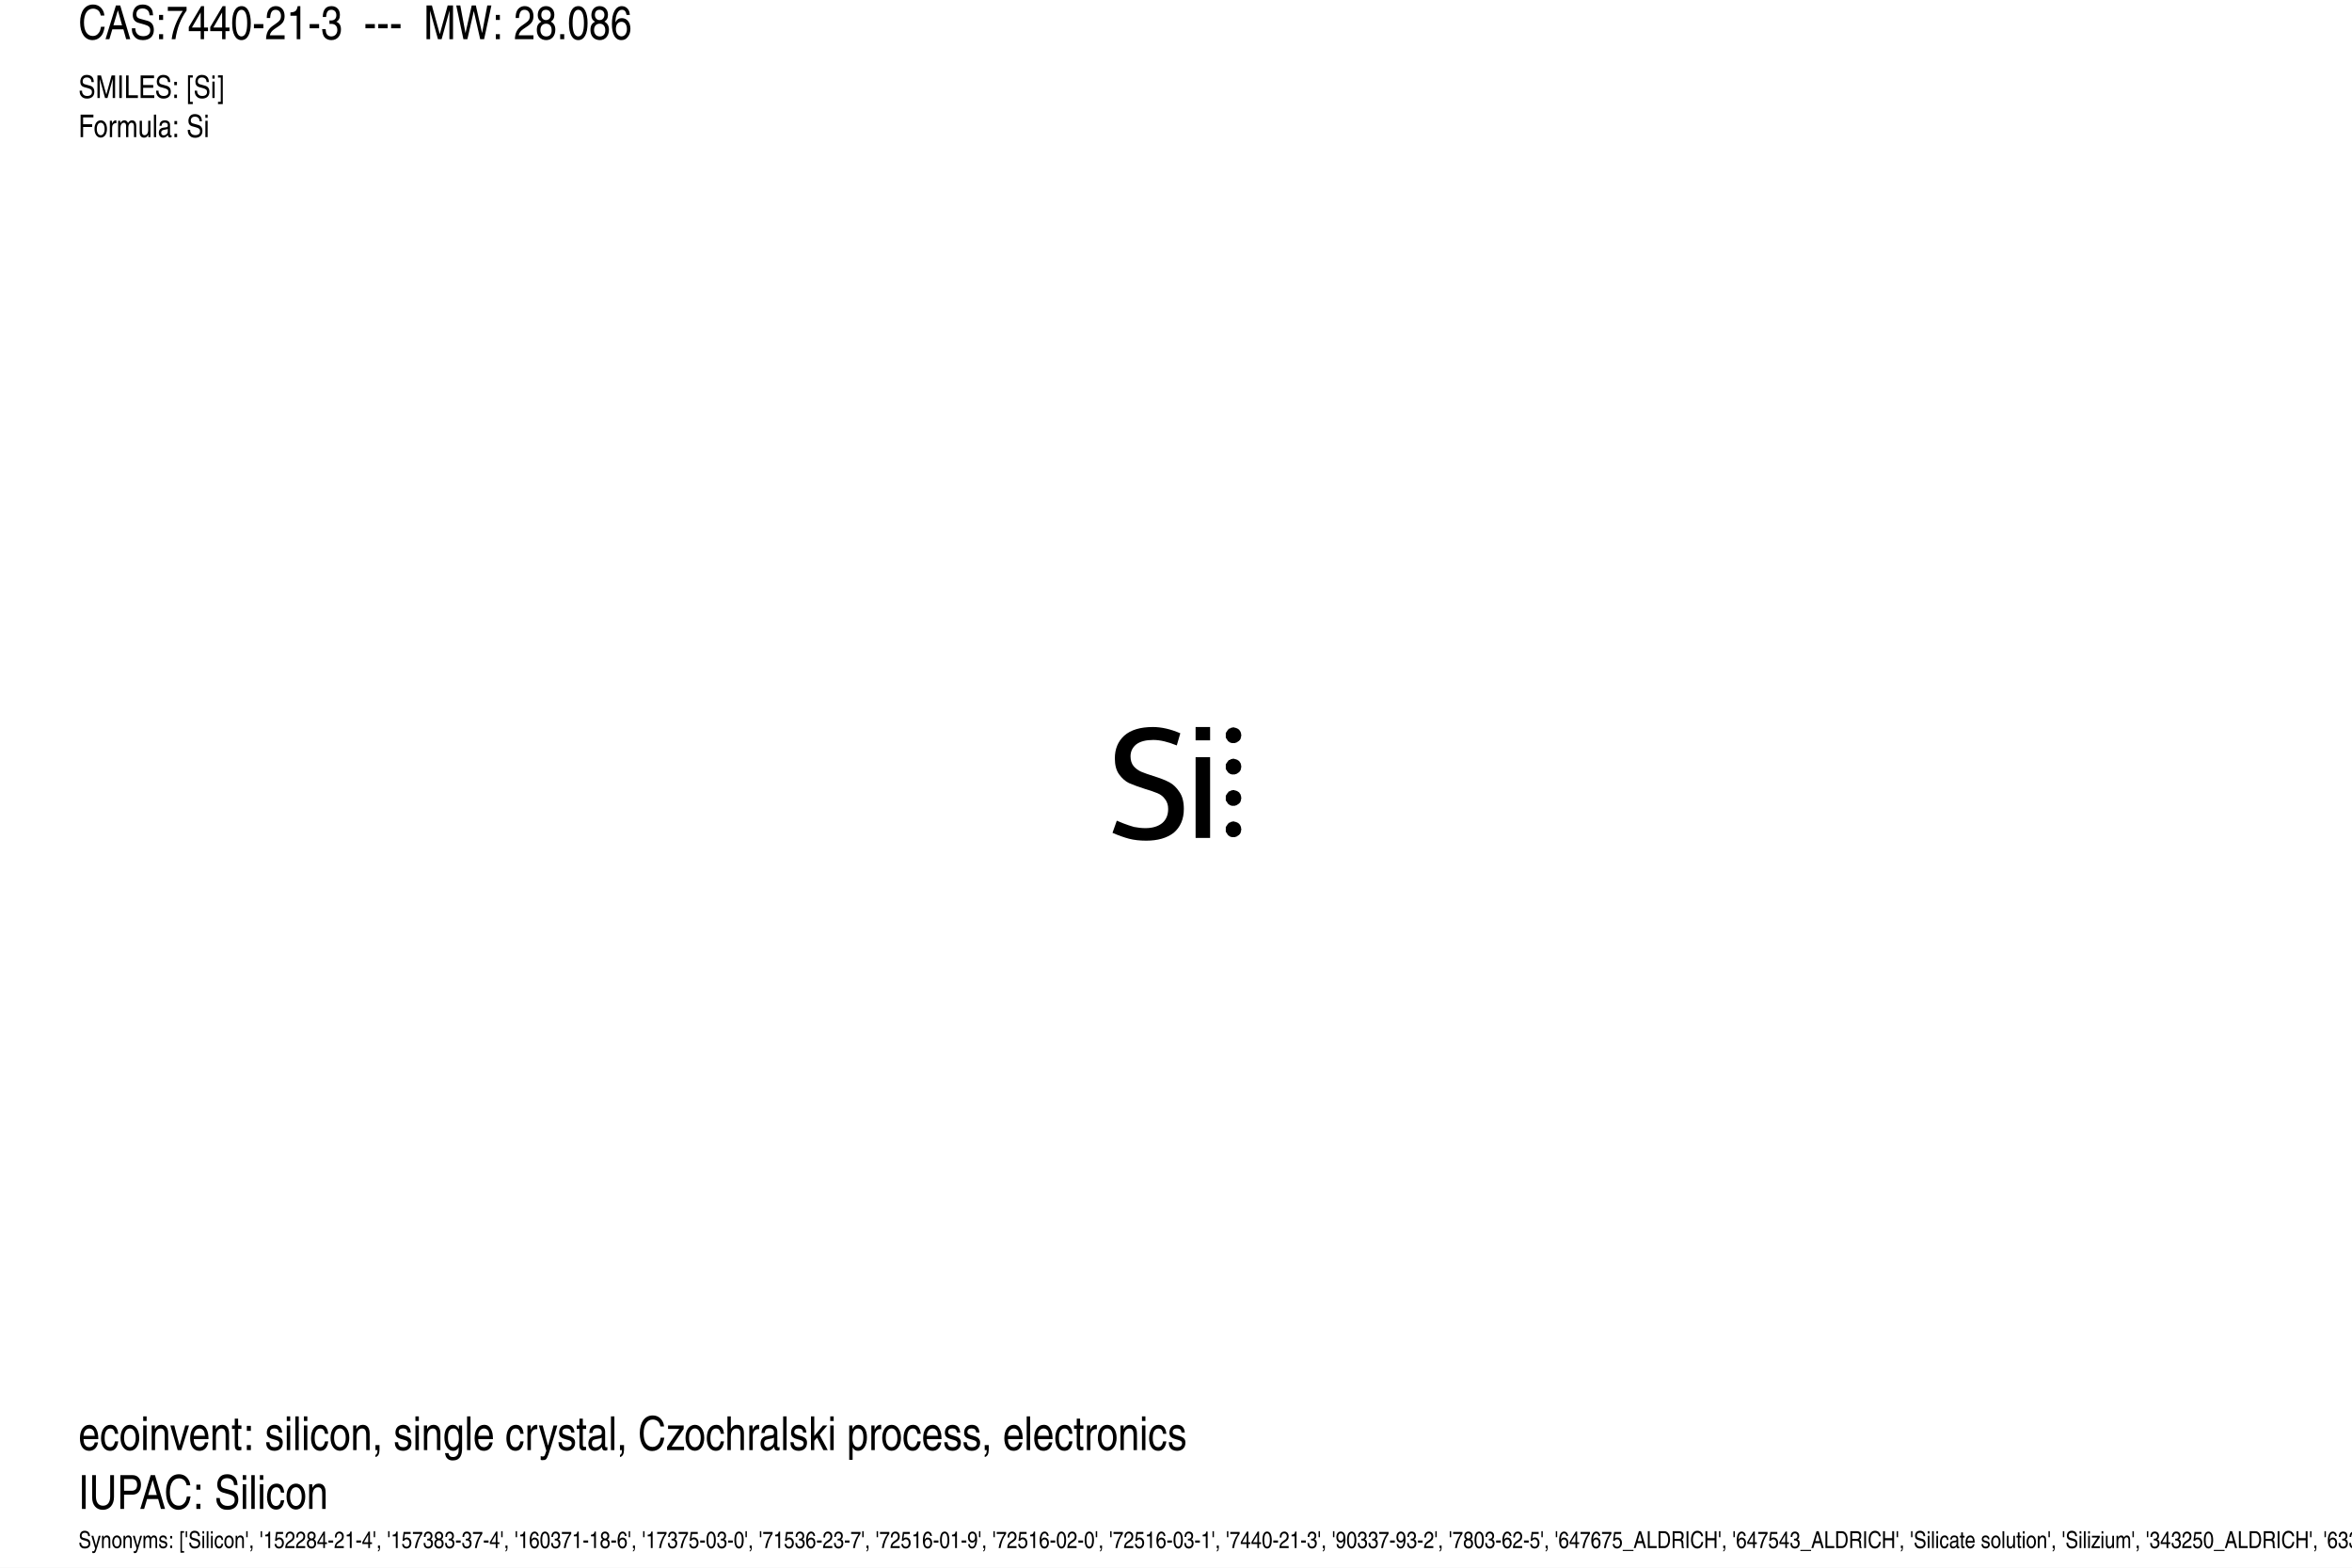
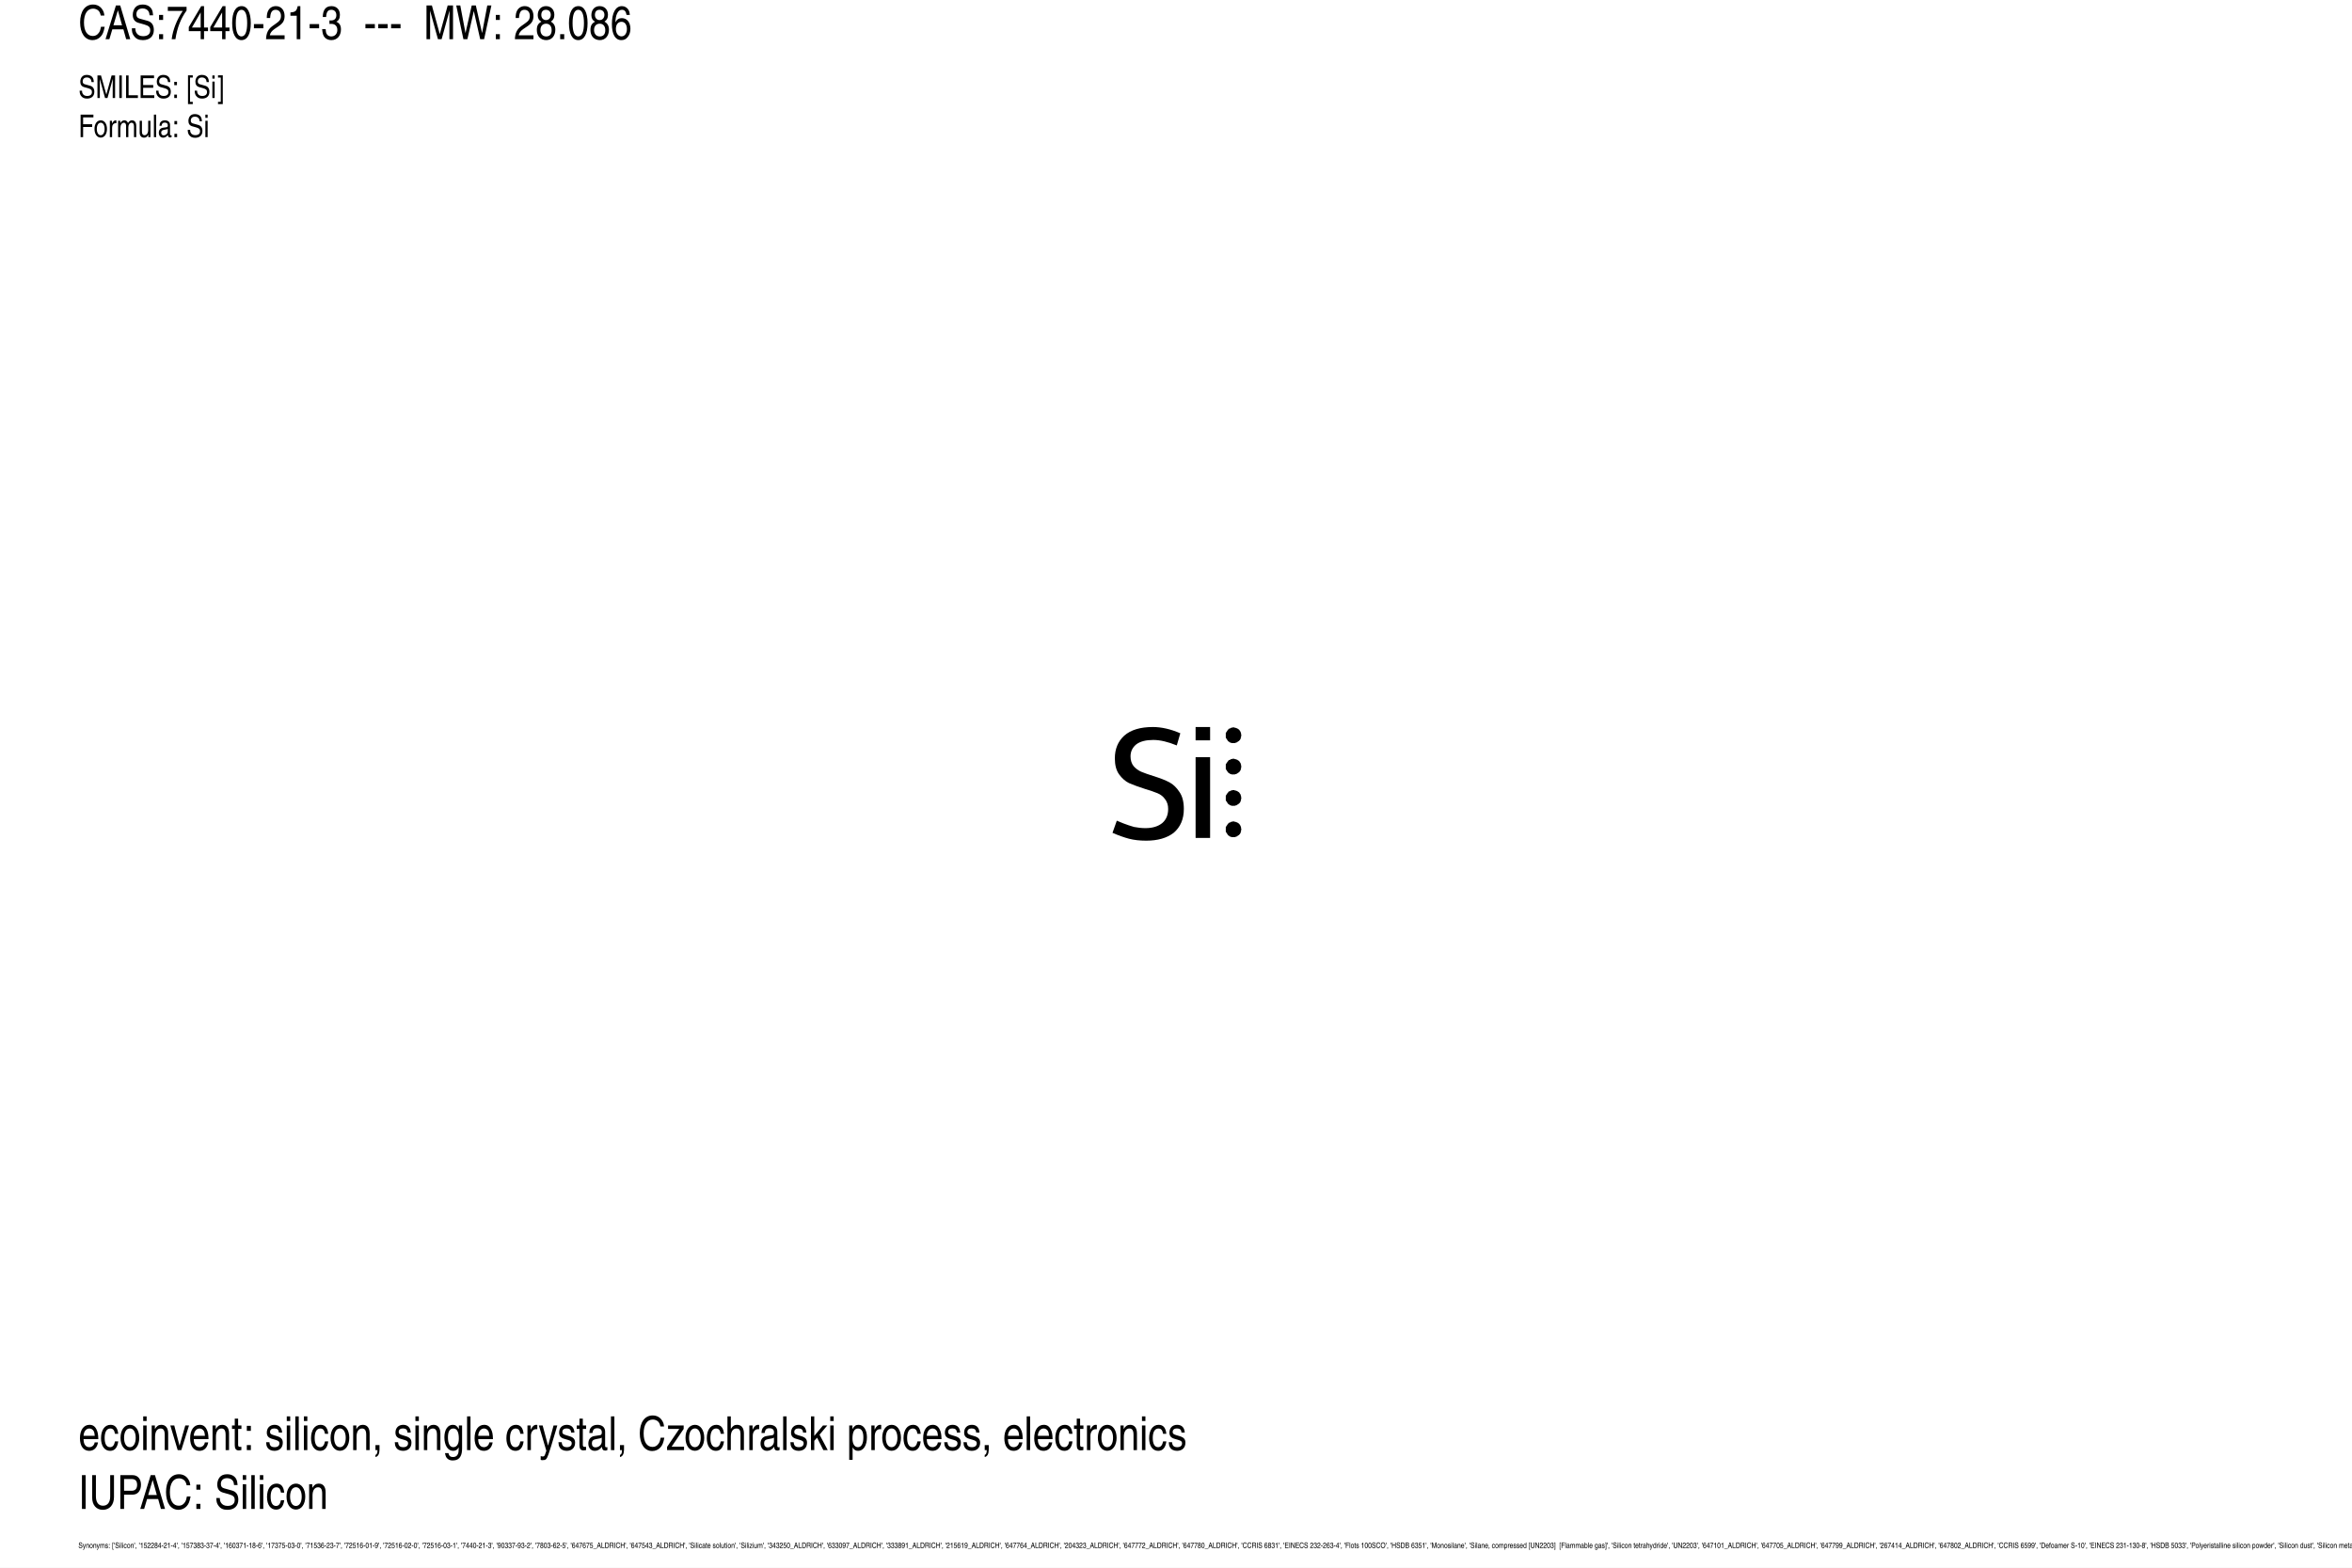
<svg xmlns="http://www.w3.org/2000/svg" version="1.1" baseProfile="full" xml:space="preserve" width="600px" height="400px" viewBox="0 0 600 400">
  <rect style="opacity:1.0;fill:#FFFFFF;stroke:none" width="600.0" height="400.0" x="0.0" y="0.0"> </rect>
  <path class="atom-0" d="M 284.9 209.4 Q 285.2 209.5, 286.6 210.1 Q 287.9 210.6, 289.3 211.0 Q 290.8 211.3, 292.2 211.3 Q 294.9 211.3, 296.5 210.0 Q 298.0 208.7, 298.0 206.4 Q 298.0 204.9, 297.2 203.9 Q 296.5 202.9, 295.3 202.4 Q 294.1 201.9, 292.1 201.3 Q 289.6 200.5, 288.0 199.8 Q 286.6 199.1, 285.5 197.6 Q 284.4 196.1, 284.4 193.5 Q 284.4 189.9, 286.8 187.7 Q 289.3 185.5, 294.1 185.5 Q 297.4 185.5, 301.1 187.1 L 300.2 190.2 Q 296.8 188.8, 294.2 188.8 Q 291.4 188.8, 289.9 189.9 Q 288.4 191.1, 288.4 193.0 Q 288.4 194.5, 289.2 195.5 Q 290.0 196.4, 291.1 196.9 Q 292.3 197.4, 294.2 198.0 Q 296.8 198.8, 298.3 199.6 Q 299.8 200.4, 300.9 202.1 Q 302.0 203.7, 302.0 206.4 Q 302.0 210.3, 299.4 212.5 Q 296.8 214.5, 292.4 214.5 Q 289.9 214.5, 288.0 214.0 Q 286.1 213.5, 283.8 212.5 L 284.9 209.4 " fill="#000000" />
  <path class="atom-0" d="M 305.0 185.5 L 308.7 185.5 L 308.7 188.9 L 305.0 188.9 L 305.0 185.5 M 305.0 193.2 L 308.7 193.2 L 308.7 213.8 L 305.0 213.8 L 305.0 193.2 " fill="#000000" />
  <path class="atom-0" d="M 316.7,211.6 L 316.6,211.8 L 316.6,212.0 L 316.6,212.1 L 316.5,212.3 L 316.5,212.5 L 316.4,212.6 L 316.3,212.8 L 316.2,212.9 L 316.1,213.0 L 316.0,213.1 L 315.8,213.2 L 315.7,213.3 L 315.5,213.4 L 315.4,213.5 L 315.2,213.5 L 315.0,213.6 L 314.9,213.6 L 314.7,213.6 L 314.5,213.6 L 314.4,213.6 L 314.2,213.6 L 314.0,213.5 L 313.9,213.5 L 313.7,213.4 L 313.6,213.3 L 313.4,213.2 L 313.3,213.1 L 313.2,213.0 L 313.1,212.8 L 313.0,212.7 L 312.9,212.5 L 312.8,212.4 L 312.7,212.2 L 312.7,212.0 L 312.7,211.9 L 312.7,211.7 L 312.7,211.5 L 312.7,211.4 L 312.7,211.2 L 312.7,211.0 L 312.8,210.9 L 312.9,210.7 L 313.0,210.6 L 313.1,210.4 L 313.2,210.3 L 313.3,210.2 L 313.4,210.0 L 313.6,209.9 L 313.7,209.9 L 313.9,209.8 L 314.0,209.7 L 314.2,209.7 L 314.4,209.6 L 314.5,209.6 L 314.7,209.6 L 314.9,209.6 L 315.0,209.7 L 315.2,209.7 L 315.4,209.8 L 315.5,209.8 L 315.7,209.9 L 315.8,210.0 L 316.0,210.1 L 316.1,210.2 L 316.2,210.3 L 316.3,210.5 L 316.4,210.6 L 316.5,210.8 L 316.5,210.9 L 316.6,211.1 L 316.6,211.3 L 316.6,211.4 L 316.7,211.6 L 314.7,211.6 Z" style="fill:#000000;fill-rule:evenodd;fill-opacity:1;stroke:#000000;stroke-width:0.0px;stroke-linecap:butt;stroke-linejoin:miter;stroke-opacity:1;" />
  <path class="atom-0" d="M 316.7,187.6 L 316.6,187.8 L 316.6,188.0 L 316.6,188.1 L 316.5,188.3 L 316.5,188.5 L 316.4,188.6 L 316.3,188.8 L 316.2,188.9 L 316.1,189.0 L 316.0,189.1 L 315.8,189.2 L 315.7,189.3 L 315.5,189.4 L 315.4,189.5 L 315.2,189.5 L 315.0,189.6 L 314.9,189.6 L 314.7,189.6 L 314.5,189.6 L 314.4,189.6 L 314.2,189.6 L 314.0,189.5 L 313.9,189.5 L 313.7,189.4 L 313.6,189.3 L 313.4,189.2 L 313.3,189.1 L 313.2,189.0 L 313.1,188.8 L 313.0,188.7 L 312.9,188.5 L 312.8,188.4 L 312.7,188.2 L 312.7,188.0 L 312.7,187.9 L 312.7,187.7 L 312.7,187.5 L 312.7,187.4 L 312.7,187.2 L 312.7,187.0 L 312.8,186.9 L 312.9,186.7 L 313.0,186.6 L 313.1,186.4 L 313.2,186.3 L 313.3,186.2 L 313.4,186.0 L 313.6,185.9 L 313.7,185.9 L 313.9,185.8 L 314.0,185.7 L 314.2,185.7 L 314.4,185.6 L 314.5,185.6 L 314.7,185.6 L 314.9,185.6 L 315.0,185.7 L 315.2,185.7 L 315.4,185.8 L 315.5,185.8 L 315.7,185.9 L 315.8,186.0 L 316.0,186.1 L 316.1,186.2 L 316.2,186.3 L 316.3,186.5 L 316.4,186.6 L 316.5,186.8 L 316.5,186.9 L 316.6,187.1 L 316.6,187.3 L 316.6,187.4 L 316.7,187.6 L 314.7,187.6 Z" style="fill:#000000;fill-rule:evenodd;fill-opacity:1;stroke:#000000;stroke-width:0.0px;stroke-linecap:butt;stroke-linejoin:miter;stroke-opacity:1;" />
  <path class="atom-0" d="M 316.7,203.6 L 316.6,203.8 L 316.6,204.0 L 316.6,204.1 L 316.5,204.3 L 316.5,204.5 L 316.4,204.6 L 316.3,204.8 L 316.2,204.9 L 316.1,205.0 L 316.0,205.1 L 315.8,205.2 L 315.7,205.3 L 315.5,205.4 L 315.4,205.5 L 315.2,205.5 L 315.0,205.6 L 314.9,205.6 L 314.7,205.6 L 314.5,205.6 L 314.4,205.6 L 314.2,205.6 L 314.0,205.5 L 313.9,205.5 L 313.7,205.4 L 313.6,205.3 L 313.4,205.2 L 313.3,205.1 L 313.2,205.0 L 313.1,204.8 L 313.0,204.7 L 312.9,204.5 L 312.8,204.4 L 312.7,204.2 L 312.7,204.0 L 312.7,203.9 L 312.7,203.7 L 312.7,203.5 L 312.7,203.4 L 312.7,203.2 L 312.7,203.0 L 312.8,202.9 L 312.9,202.7 L 313.0,202.6 L 313.1,202.4 L 313.2,202.3 L 313.3,202.2 L 313.4,202.0 L 313.6,201.9 L 313.7,201.9 L 313.9,201.8 L 314.0,201.7 L 314.2,201.7 L 314.4,201.6 L 314.5,201.6 L 314.7,201.6 L 314.9,201.6 L 315.0,201.7 L 315.2,201.7 L 315.4,201.8 L 315.5,201.8 L 315.7,201.9 L 315.8,202.0 L 316.0,202.1 L 316.1,202.2 L 316.2,202.3 L 316.3,202.5 L 316.4,202.6 L 316.5,202.8 L 316.5,202.9 L 316.6,203.1 L 316.6,203.3 L 316.6,203.4 L 316.7,203.6 L 314.7,203.6 Z" style="fill:#000000;fill-rule:evenodd;fill-opacity:1;stroke:#000000;stroke-width:0.0px;stroke-linecap:butt;stroke-linejoin:miter;stroke-opacity:1;" />
  <path class="atom-0" d="M 316.7,195.6 L 316.6,195.8 L 316.6,196.0 L 316.6,196.1 L 316.5,196.3 L 316.5,196.5 L 316.4,196.6 L 316.3,196.8 L 316.2,196.9 L 316.1,197.0 L 316.0,197.1 L 315.8,197.2 L 315.7,197.3 L 315.5,197.4 L 315.4,197.5 L 315.2,197.5 L 315.0,197.6 L 314.9,197.6 L 314.7,197.6 L 314.5,197.6 L 314.4,197.6 L 314.2,197.6 L 314.0,197.5 L 313.9,197.5 L 313.7,197.4 L 313.6,197.3 L 313.4,197.2 L 313.3,197.1 L 313.2,197.0 L 313.1,196.8 L 313.0,196.7 L 312.9,196.5 L 312.8,196.4 L 312.7,196.2 L 312.7,196.0 L 312.7,195.9 L 312.7,195.7 L 312.7,195.5 L 312.7,195.4 L 312.7,195.2 L 312.7,195.0 L 312.8,194.9 L 312.9,194.7 L 313.0,194.6 L 313.1,194.4 L 313.2,194.3 L 313.3,194.2 L 313.4,194.0 L 313.6,193.9 L 313.7,193.9 L 313.9,193.8 L 314.0,193.7 L 314.2,193.7 L 314.4,193.6 L 314.5,193.6 L 314.7,193.6 L 314.9,193.6 L 315.0,193.7 L 315.2,193.7 L 315.4,193.8 L 315.5,193.8 L 315.7,193.9 L 315.8,194.0 L 316.0,194.1 L 316.1,194.2 L 316.2,194.3 L 316.3,194.5 L 316.4,194.6 L 316.5,194.8 L 316.5,194.9 L 316.6,195.1 L 316.6,195.3 L 316.6,195.4 L 316.7,195.6 L 314.7,195.6 Z" style="fill:#000000;fill-rule:evenodd;fill-opacity:1;stroke:#000000;stroke-width:0.0px;stroke-linecap:butt;stroke-linejoin:miter;stroke-opacity:1;" />
  <text x="20" y="10" font-family="Arial Narrow" font-size="12">CAS:7440-21-3  ---  MW: 28.086</text>
  <text x="20" y="25" font-family="Arial Narrow" font-size="8">SMILES: [Si]</text>
  <text x="20" y="35" font-family="Arial Narrow" font-size="8">Formula: Si</text>
  <text x="20" y="370" font-family="Arial Narrow" font-size="12">ecoinvent: silicon, single crystal, Czochralski process, electronics</text>
  <text x="20" y="385" font-family="Arial Narrow" font-size="12">IUPAC: Silicon</text>
-   <text x="20" y="395" font-family="Arial Narrow" font-size="6">Synonyms: ['Silicon', '152284-21-4', '157383-37-4', '160371-18-6', '17375-03-0', '71536-23-7', '72516-01-9', '72516-02-0', '72516-03-1', '7440-21-3', '90337-93-2', '7803-62-5', '647675_ALDRICH', '647543_ALDRICH', 'Silicate solution', 'Silizium', '343250_ALDRICH', '633097_ALDRICH', '333891_ALDRICH', '215619_ALDRICH', '647764_ALDRICH', '204323_ALDRICH', '647772_ALDRICH', '647780_ALDRICH', 'CCRIS 6831', 'EINECS 232-263-4', 'Flots 100SCO', 'HSDB 6351', 'Monosilane', 'Silane, compressed [UN2203]  [Flammable gas]', 'Silicon tetrahydride', 'UN2203', '647101_ALDRICH', '647705_ALDRICH', '647799_ALDRICH', '267414_ALDRICH', '647802_ALDRICH', 'CCRIS 6599', 'Defoamer S-10', 'EINECS 231-130-8', 'HSDB 5033', 'Polyeristalline silicon powder', 'Silicon dust', 'Silicon metal', 'Silicon powder, amorphous [UN1346]  [Flammable solid]', 'Silicon, containing more than 99.99 per cent by weight of silicon', 'Silicone', 'UN1346', '553069_ALDRICH', '647810_ALDRICH', '85351_FLUKA', '267422_ALDRICH', 'Silicon standard for AAS', '316822_ALDRICH', 'Silicon atomic absorption standard solution', 'C06263', '646687_ALDRICH', '85354_FLUKA', '14Si', 'CHEBI:27573', 'Si', 'silicio', 'silicium', 'Silicon', '475238_ALDRICH', '647535_ALDRICH']</text>
+   <text x="20" y="395" font-family="Arial Narrow" font-size="2">Synonyms: ['Silicon', '152284-21-4', '157383-37-4', '160371-18-6', '17375-03-0', '71536-23-7', '72516-01-9', '72516-02-0', '72516-03-1', '7440-21-3', '90337-93-2', '7803-62-5', '647675_ALDRICH', '647543_ALDRICH', 'Silicate solution', 'Silizium', '343250_ALDRICH', '633097_ALDRICH', '333891_ALDRICH', '215619_ALDRICH', '647764_ALDRICH', '204323_ALDRICH', '647772_ALDRICH', '647780_ALDRICH', 'CCRIS 6831', 'EINECS 232-263-4', 'Flots 100SCO', 'HSDB 6351', 'Monosilane', 'Silane, compressed [UN2203]  [Flammable gas]', 'Silicon tetrahydride', 'UN2203', '647101_ALDRICH', '647705_ALDRICH', '647799_ALDRICH', '267414_ALDRICH', '647802_ALDRICH', 'CCRIS 6599', 'Defoamer S-10', 'EINECS 231-130-8', 'HSDB 5033', 'Polyeristalline silicon powder', 'Silicon dust', 'Silicon metal', 'Silicon powder, amorphous [UN1346]  [Flammable solid]', 'Silicon, containing more than 99.99 per cent by weight of silicon', 'Silicone', 'UN1346', '553069_ALDRICH', '647810_ALDRICH', '85351_FLUKA', '267422_ALDRICH', 'Silicon standard for AAS', '316822_ALDRICH', 'Silicon atomic absorption standard solution', 'C06263', '646687_ALDRICH', '85354_FLUKA', '14Si', 'CHEBI:27573', 'Si', 'silicio', 'silicium', 'Silicon', '475238_ALDRICH', '647535_ALDRICH']</text>
</svg>
